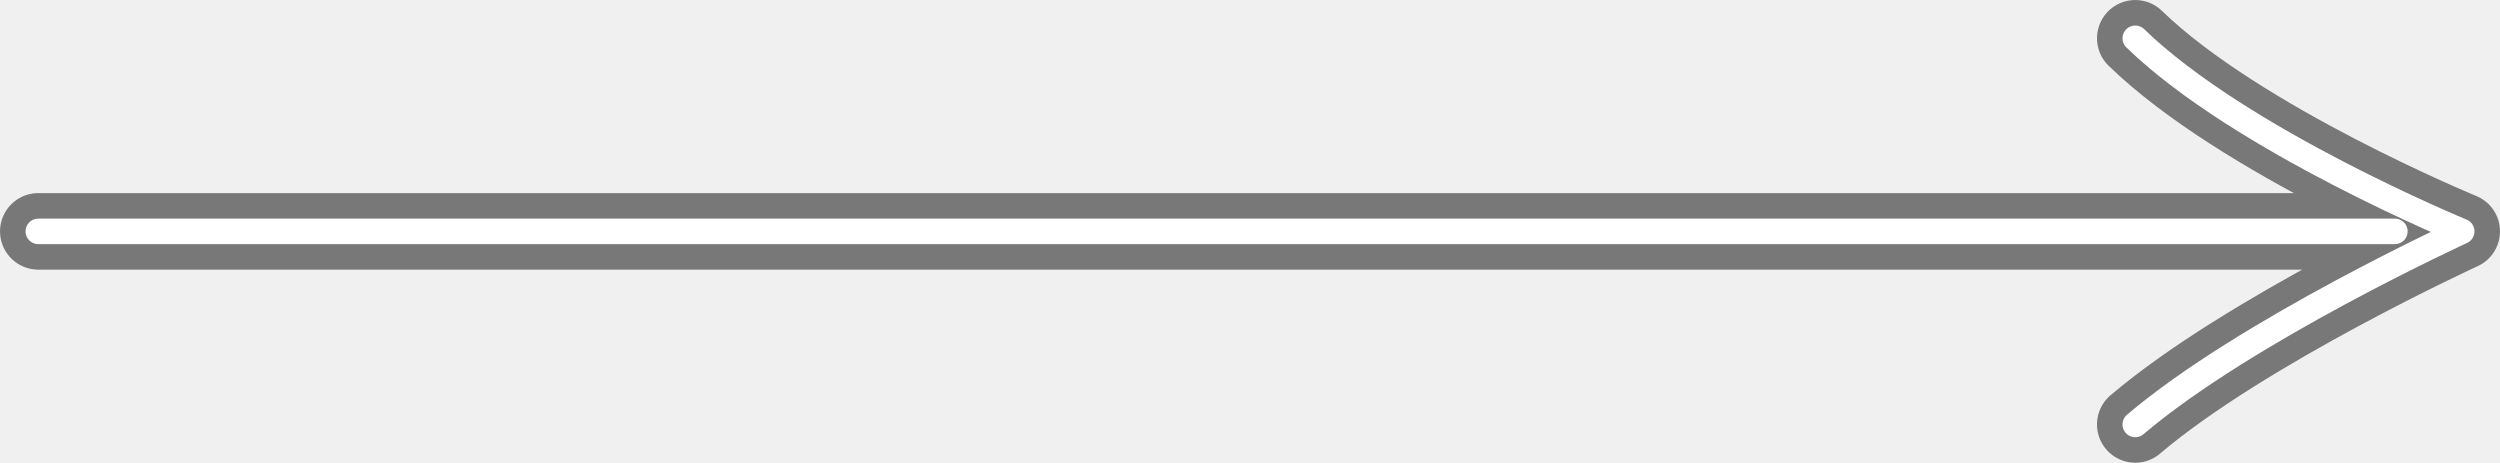
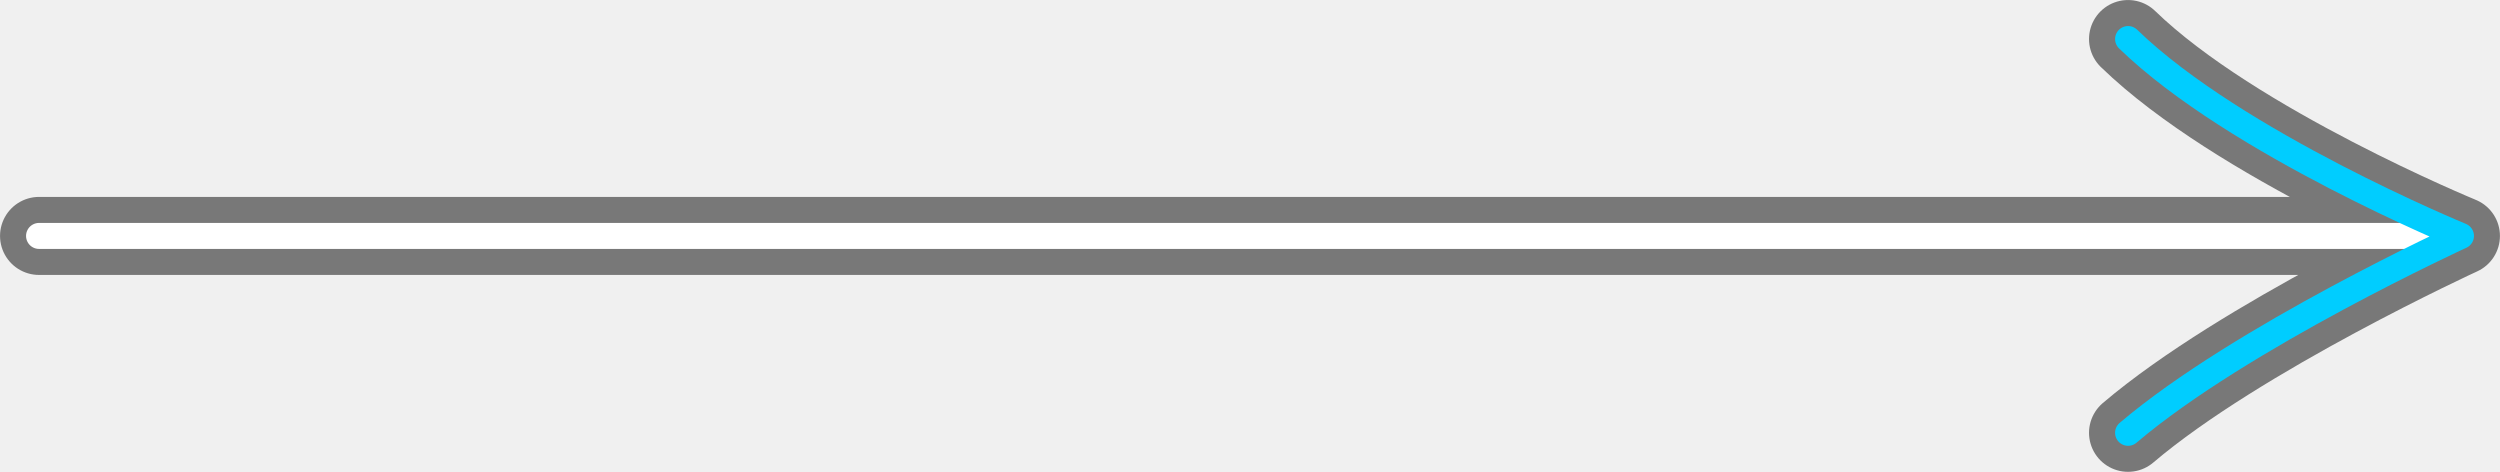
- <svg xmlns="http://www.w3.org/2000/svg" width="195.946" height="36.266" viewBox="0 0 51.844 9.595" version="1.1" id="svg5">
+ <svg xmlns="http://www.w3.org/2000/svg" width="192.165" height="36.266" viewBox="0 0 50.844 9.595" version="1.1" id="svg5">
  <defs id="defs2">
    </defs>
  <g id="layer1" transform="translate(-0.4238129,-57.86113)">
-     <path id="path888" style="fill:none;stroke:#000000;stroke-width:1.587;stroke-linecap:round;stroke-linejoin:round;stroke-miterlimit:4;stroke-dasharray:none;stroke-opacity:0.5" d="M 1.218,62.659 H 50.088 m -5.384,4.004 c 2.293,-1.95 6.77,-4.004 6.77,-4.004 0,0 -4.586,-1.884 -6.77,-4.004" />
-     <path id="path72642" style="fill:none;stroke:#ffffff;stroke-width:0.529;stroke-linecap:round;stroke-linejoin:round;stroke-miterlimit:4;stroke-dasharray:none;stroke-opacity:1" d="M 1.218,62.659 H 50.088 m -5.384,4.004 c 2.293,-1.95 6.77,-4.004 6.77,-4.004 0,0 -4.586,-1.884 -6.77,-4.004" />
+     <path id="path888" style="fill:none;stroke:#000000;stroke-width:1.587;stroke-linecap:round;stroke-linejoin:round;stroke-miterlimit:4;stroke-dasharray:none;stroke-opacity:0.5" d="M 1.218,62.659 H 50.088 m -6.385,4.004 c 2.293,-1.95 6.77,-4.004 6.77,-4.004 0,0 -4.586,-1.884 -6.77,-4.004" />
+     <path style="fill:none;stroke:#ffffff;stroke-width:0.529;stroke-linecap:round;stroke-linejoin:round;stroke-miterlimit:4;stroke-dasharray:none;stroke-opacity:1" d="M 1.218,62.659 H 50.088" id="path72642" />
+     <path style="fill:none;stroke:#00cdff;stroke-width:0.529;stroke-linecap:round;stroke-linejoin:round;stroke-miterlimit:4;stroke-dasharray:none;stroke-opacity:1" d="m 43.704,66.663 c 2.293,-1.95 6.77,-4.004 6.77,-4.004 0,0 -4.586,-1.884 -6.77,-4.004" id="path1349" />
  </g>
</svg>
